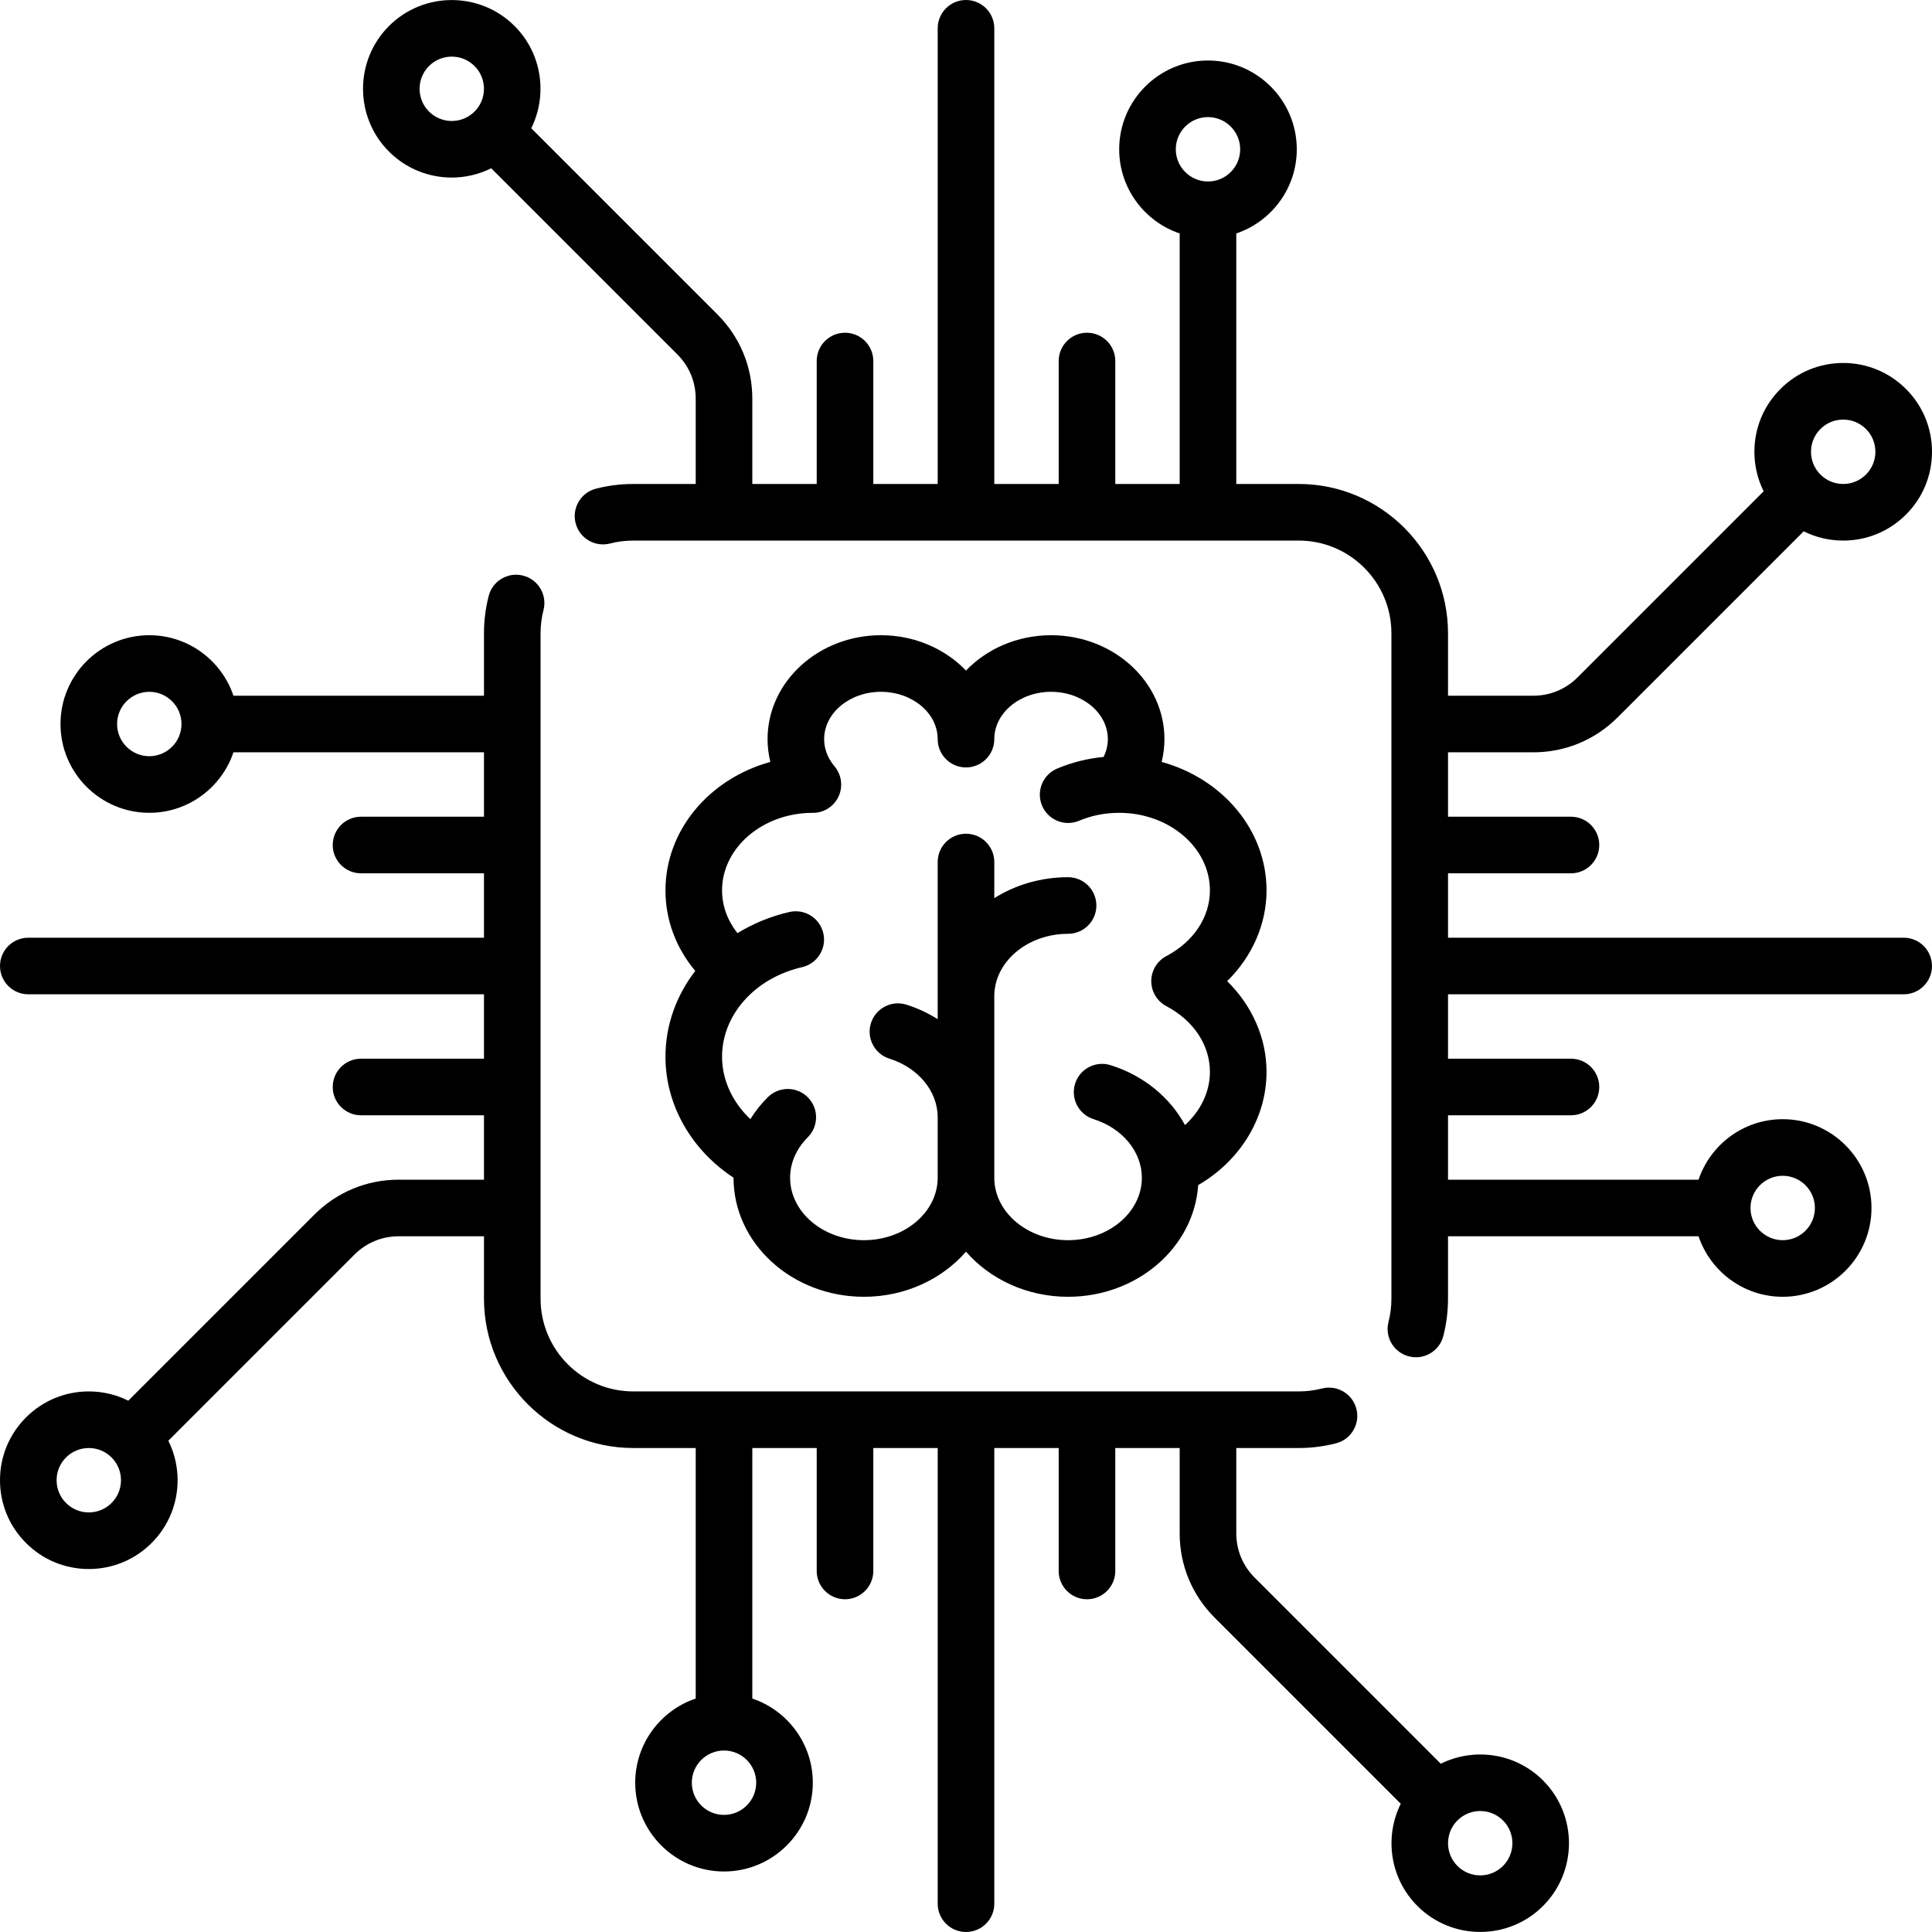
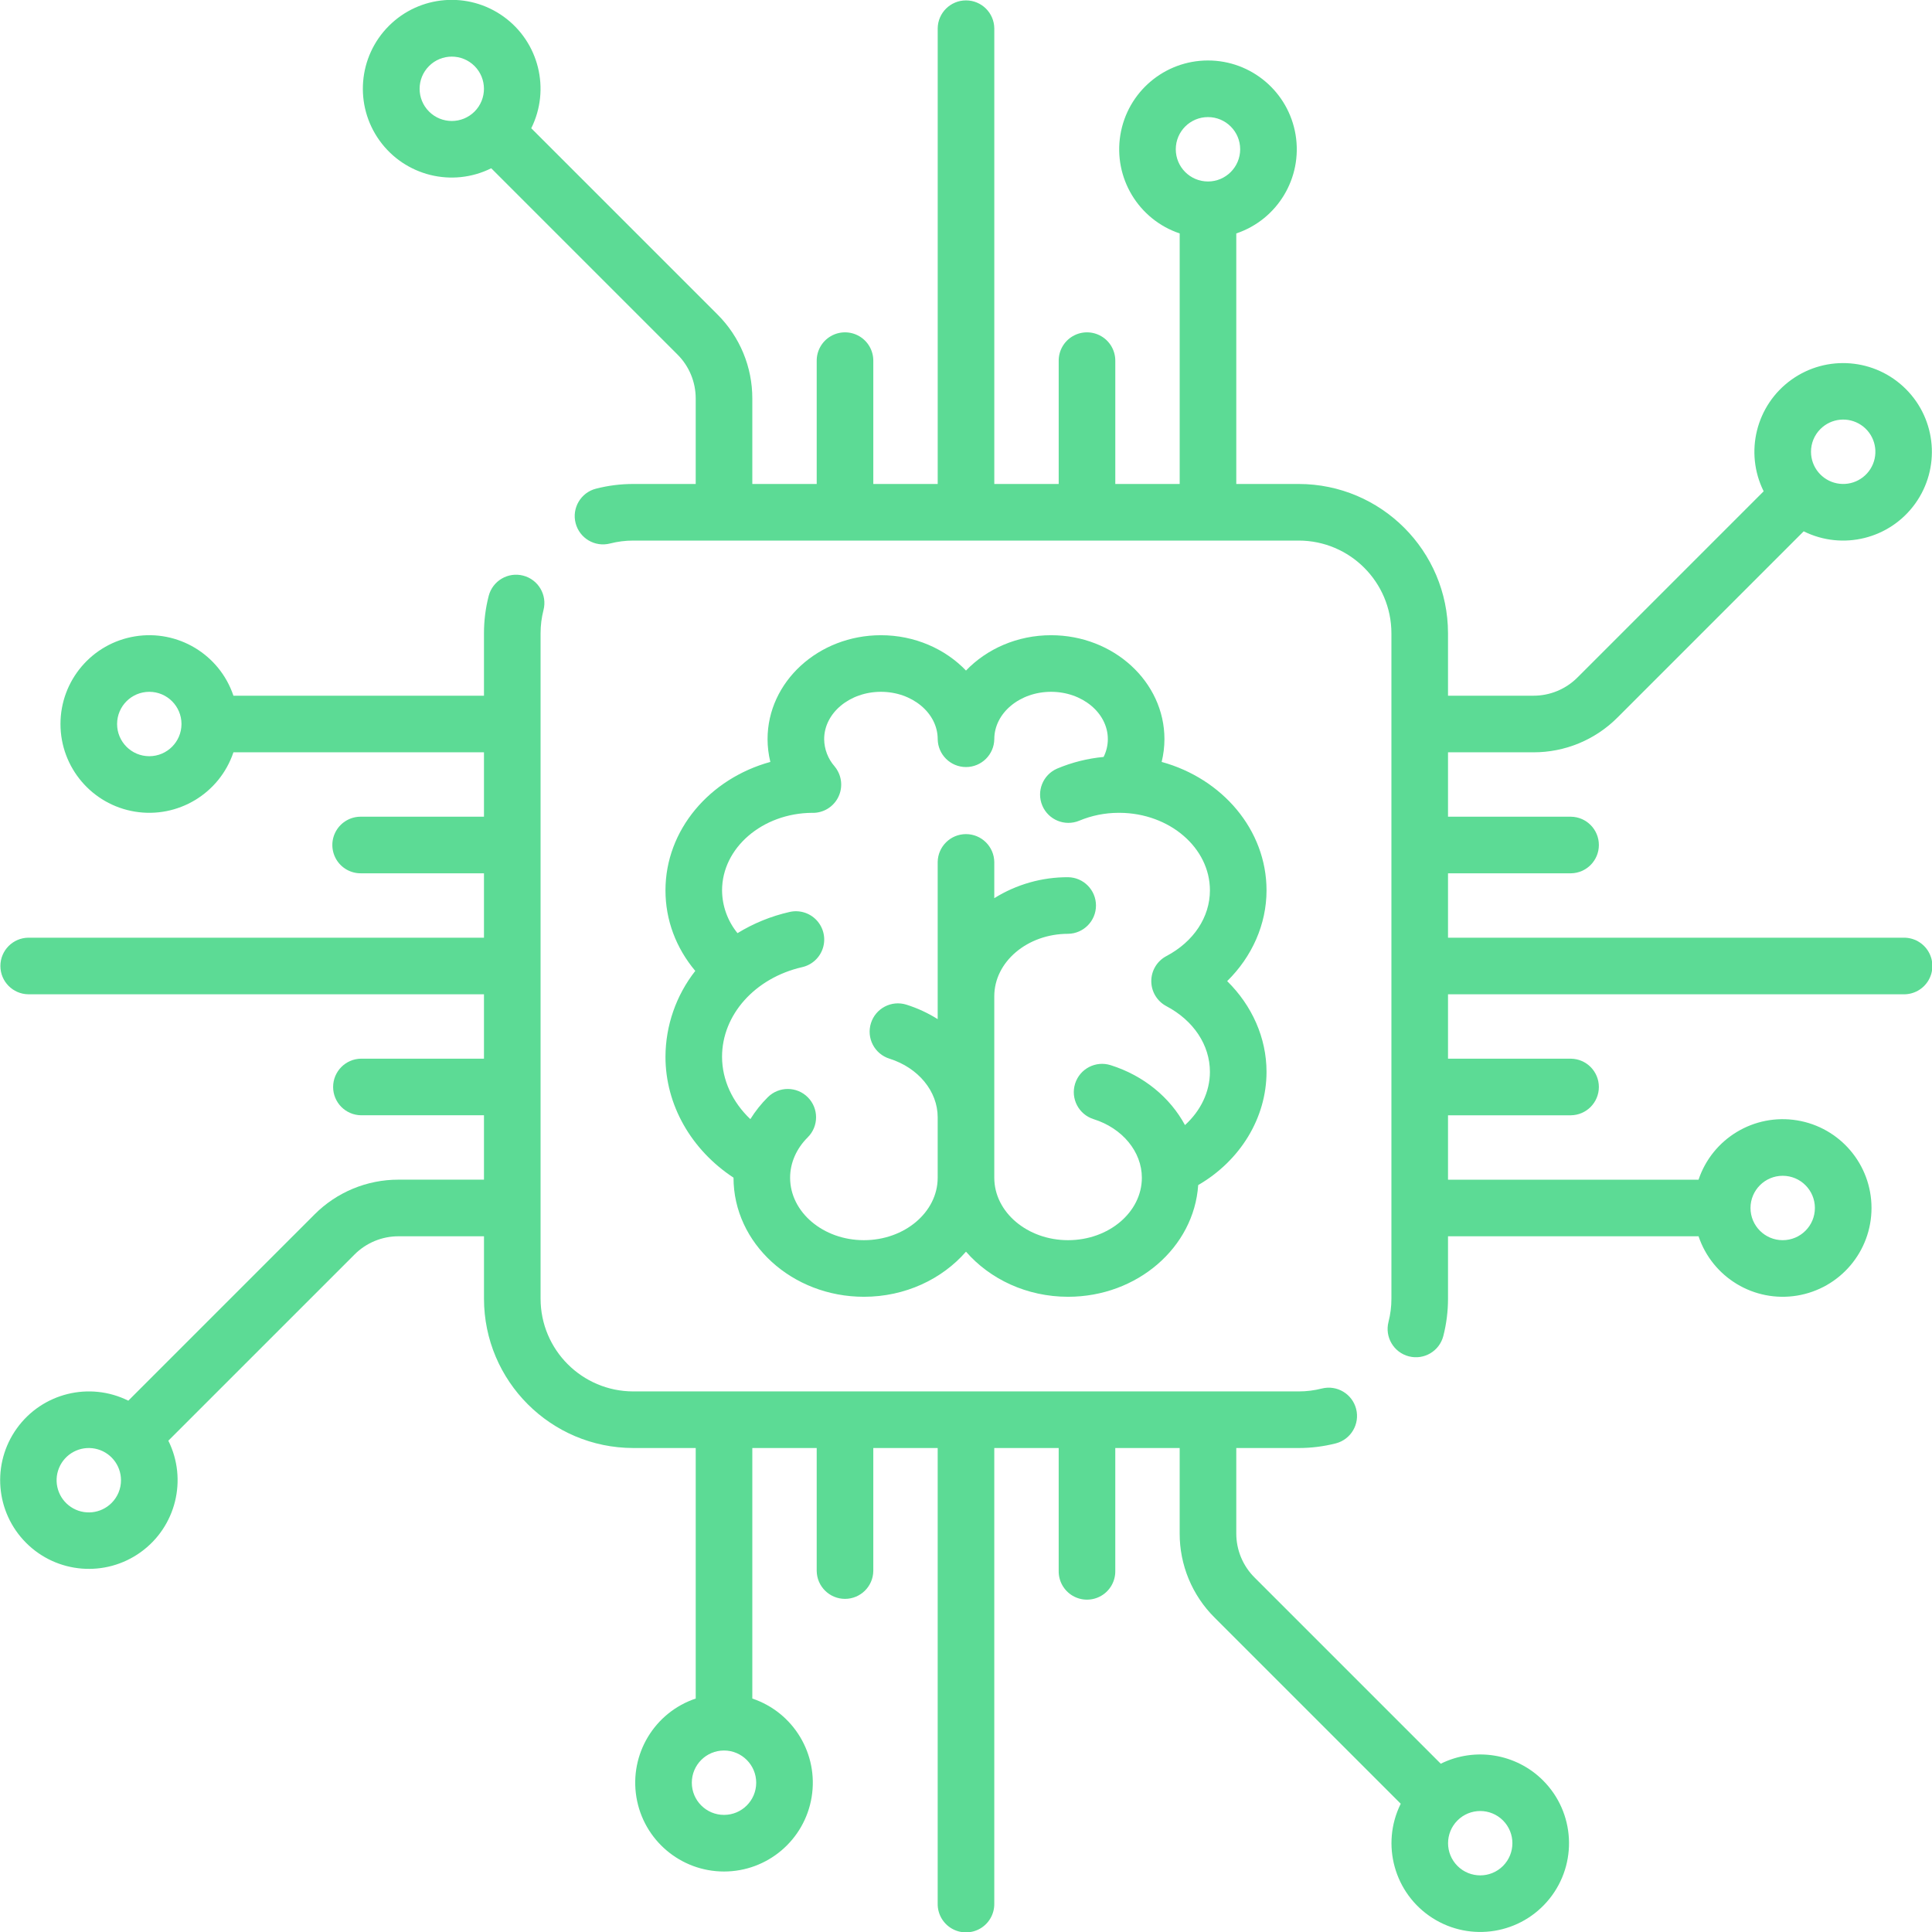
- <svg xmlns="http://www.w3.org/2000/svg" version="1.1" id="Capa_1" x="0px" y="0px" viewBox="0 0 512.002 512.002" style="enable-background:new 0 0 512.002 512.002;" xml:space="preserve">
-   <g>
-     <g>
-       <path d="M504.5,248.501H383.742v-17.064h32.581c4.142,0,7.5-3.358,7.5-7.5c0-4.142-3.358-7.5-7.5-7.5h-32.581v-17.065h22.62    c8.427,0,16.35-3.281,22.308-9.24l49.326-49.326c3.214,1.601,6.777,2.453,10.473,2.453c6.286,0,12.195-2.448,16.64-6.892    c4.445-4.445,6.893-10.354,6.893-16.64c0-6.286-2.448-12.195-6.893-16.64c-4.444-4.445-10.354-6.893-16.64-6.893    s-12.195,2.448-16.64,6.892c-4.445,4.445-6.893,10.354-6.893,16.64c0,3.696,0.852,7.259,2.453,10.473l-49.326,49.326    c-3.125,3.125-7.281,4.847-11.702,4.847h-22.62v-16.548c0-21.816-17.749-39.564-39.564-39.564h-16.548V61.865    c9.308-3.139,16.032-11.946,16.032-22.3c0-12.976-10.557-23.532-23.532-23.532c-12.975,0-23.532,10.557-23.532,23.532    c0,10.354,6.724,19.16,16.032,22.3v66.394h-17.064V95.678c0-4.142-3.358-7.5-7.5-7.5c-4.142,0-7.5,3.358-7.5,7.5v32.581H263.5    V7.501c0-4.142-3.358-7.5-7.5-7.5c-4.142,0-7.5,3.358-7.5,7.5v120.758h-17.064V95.678c0-4.142-3.358-7.5-7.5-7.5    c-4.142,0-7.5,3.358-7.5,7.5v32.581h-17.064V105.64c0-8.427-3.282-16.35-9.241-22.308l-49.343-49.343    c4.359-8.801,2.898-19.775-4.421-27.095c-9.176-9.175-24.105-9.174-33.28,0c-9.175,9.175-9.175,24.104,0,33.28    c4.588,4.587,10.614,6.881,16.64,6.881c3.588,0,7.17-0.833,10.455-2.46l49.343,49.344c3.126,3.125,4.847,7.281,4.847,11.701    v22.619h-16.548c-3.345,0-6.672,0.42-9.888,1.247c-4.011,1.032-6.426,5.121-5.394,9.133c1.032,4.012,5.122,6.427,9.133,5.394    c1.995-0.513,4.063-0.774,6.148-0.774h176.354c13.545,0,24.564,11.02,24.564,24.564v176.355c0,2.083-0.26,4.15-0.772,6.143    c-1.031,4.012,1.385,8.1,5.396,9.131c0.626,0.161,1.254,0.238,1.873,0.238c3.341,0,6.388-2.249,7.258-5.635    c0.826-3.212,1.245-6.536,1.245-9.878v-16.548h66.394c3.139,9.308,11.946,16.032,22.3,16.032    c12.976,0,23.532-10.556,23.532-23.532s-10.557-23.532-23.532-23.532c-10.354,0-19.16,6.724-22.3,16.032h-66.394v-17.065h32.581    c4.142,0,7.5-3.358,7.5-7.5c0-4.142-3.358-7.5-7.5-7.5h-32.581v-17.063H504.5c4.142,0,7.5-3.358,7.5-7.5    C512,251.859,508.642,248.501,504.5,248.501z M482.435,113.694c1.612-1.612,3.754-2.499,6.033-2.499s4.421,0.887,6.033,2.499    s2.499,3.754,2.499,6.033s-0.887,4.421-2.499,6.033s-3.754,2.499-6.033,2.499s-4.421-0.887-6.033-2.499s-2.499-3.754-2.499-6.033    S480.823,115.305,482.435,113.694z M125.759,29.568c-3.326,3.325-8.739,3.326-12.067-0.001c-3.327-3.327-3.327-8.74,0-12.066    c1.664-1.664,3.848-2.495,6.034-2.495c2.185,0,4.37,0.832,6.033,2.495C129.086,20.828,129.086,26.241,125.759,29.568z     M320.129,48.097c-4.704,0-8.532-3.828-8.532-8.532c0-4.704,3.827-8.532,8.532-8.532c4.705,0,8.532,3.828,8.532,8.532    C328.661,44.269,324.833,48.097,320.129,48.097z M472.436,311.598c4.705,0,8.532,3.828,8.532,8.532    c0,4.705-3.828,8.532-8.532,8.532c-4.704,0-8.532-3.828-8.532-8.532C463.903,315.425,467.731,311.598,472.436,311.598z" />
+ <svg xmlns="http://www.w3.org/2000/svg" width="1450.834" height="1450.827" viewBox="0 0 1450.834 1450.827">
+   <defs>
+     <style>.a{fill:#5cdb95;}</style>
+   </defs>
+   <g transform="translate(0 -0.001)">
+     <g transform="translate(272.613 0.001)">
+       <g transform="translate(0 0)">
+         <path class="a" d="M1253.168,704.163H910.982V655.809h92.323a21.252,21.252,0,0,0,0-42.5H910.982V564.948h64.1a88.8,88.8,0,0,0,63.213-26.183l139.772-139.773a66.64,66.64,0,1,0-30.057-30.057L1008.236,508.709a46.589,46.589,0,0,1-33.159,13.735h-64.1V475.552a112.238,112.238,0,0,0-112.11-112.11H751.978V175.3a66.681,66.681,0,1,0-42.5,0V363.439H661.12V271.116a21.252,21.252,0,1,0-42.5,0v92.323H570.259V21.253a21.252,21.252,0,0,0-42.5,0V363.439H479.4V271.116a21.252,21.252,0,1,0-42.5,0v92.323H388.543V299.345a88.806,88.806,0,0,0-26.186-63.213L222.536,96.311a66.715,66.715,0,1,0-30.054,30.054L332.3,266.188a46.576,46.576,0,0,1,13.735,33.157v64.094H299.147a112.584,112.584,0,0,0-28.019,3.534,21.253,21.253,0,0,0,10.6,41.164,69.991,69.991,0,0,1,17.421-2.193H798.869a69.685,69.685,0,0,1,69.606,69.606V975.277a70.008,70.008,0,0,1-2.187,17.407,21.251,21.251,0,1,0,41.164,10.581,112.47,112.47,0,0,0,3.528-27.991V928.383h188.137a66.681,66.681,0,1,0,0-42.5H910.979V837.523H1003.3a21.252,21.252,0,0,0,0-42.5H910.979V746.667h342.189a21.252,21.252,0,1,0,0-42.5Zm-62.524-382a24.176,24.176,0,1,1-7.081,17.1A24.014,24.014,0,0,1,1190.644,322.167ZM179.949,83.783a24.167,24.167,0,1,1,0-34.194A24.21,24.21,0,0,1,179.949,83.783Zm550.776,52.5A24.177,24.177,0,1,1,754.9,112.111,24.206,24.206,0,0,1,730.726,136.288ZM1162.31,882.957a24.177,24.177,0,1,1-24.177,24.177A24.2,24.2,0,0,1,1162.31,882.957Z" transform="translate(-96.206 -0.001)" />
+       </g>
+     </g>
+     <g transform="translate(0 431.581)">
+       <path class="a" d="M1158.718,1057.721a66.753,66.753,0,0,0-76.778-12.53L942.12,905.367a46.575,46.575,0,0,1-13.735-33.156V808.117h46.891a112.523,112.523,0,0,0,28.013-3.534A21.253,21.253,0,0,0,992.7,763.419a69.947,69.947,0,0,1-17.418,2.191H475.551A69.685,69.685,0,0,1,405.946,696V196.278a69.911,69.911,0,0,1,2.19-17.416,21.252,21.252,0,1,0-41.162-10.6,112.356,112.356,0,0,0-3.534,28.014v46.891H175.3a66.681,66.681,0,1,0,0,42.5H363.438V334.03H271.115a21.252,21.252,0,1,0,0,42.5h92.323v48.353H21.252a21.252,21.252,0,0,0,0,42.5H363.438v48.353H271.115a21.252,21.252,0,0,0,0,42.5h92.323v48.356h-64.1a88.8,88.8,0,0,0-63.213,26.183L96.355,772.563a66.625,66.625,0,1,0,30.062,30.053L266.19,662.844a46.589,46.589,0,0,1,33.159-13.735h64.1V696a112.238,112.238,0,0,0,112.11,112.11h46.891V996.248a66.681,66.681,0,1,0,42.5,0V808.111h48.353v92.323a21.252,21.252,0,0,0,42.5,0V808.111h48.351V1150.3a21.252,21.252,0,1,0,42.5,0V808.117H795.02V900.44a21.252,21.252,0,1,0,42.5,0V808.117h48.353v64.094a88.806,88.806,0,0,0,26.186,63.213l139.821,139.821a66.66,66.66,0,1,0,106.834-17.523ZM112.11,288.6a24.177,24.177,0,1,1,24.177-24.177A24.2,24.2,0,0,1,112.11,288.6ZM83.777,849.389a24.176,24.176,0,1,1,7.081-17.1A24.014,24.014,0,0,1,83.777,849.389Zm484.095,210.056a24.177,24.177,0,1,1-24.177-24.177A24.2,24.2,0,0,1,567.872,1059.444Zm560.793,62.524a24.165,24.165,0,1,1,0-34.191A24.208,24.208,0,0,1,1128.665,1121.969Z" transform="translate(0 -152.306)" />
+     </g>
+     <g transform="translate(499.734 477.015)">
+       <path class="a" d="M627.723,359.957c0-45.452-33.244-83.952-78.755-96.463a72.545,72.545,0,0,0,2.094-17.113c0-43.032-38.195-78.041-85.137-78.041-25.429,0-48.271,10.283-63.885,26.537-15.613-16.254-38.458-26.537-63.885-26.537-46.945,0-85.137,35.01-85.137,78.041a72.551,72.551,0,0,0,2.094,17.113C209.6,276,176.357,314.5,176.357,359.957c0,22.213,7.861,43.171,22.383,60.479a105.088,105.088,0,0,0-22.383,64.454c-.006,36.135,19.3,69.875,51.1,90.8v.051c0,49.294,43.925,89.4,97.917,89.4,31.028,0,58.71-13.258,76.661-33.882,17.951,20.623,45.633,33.882,76.662,33.882,51.961,0,94.576-37.149,97.71-83.882,31.558-18.311,51.312-50.385,51.312-85.018,0-25.474-10.861-49.776-29.555-68.144C616.859,409.733,627.723,385.429,627.723,359.957Zm-75.216,86.936c20.479,10.807,32.7,29.257,32.7,49.351,0,14.981-6.962,29.271-18.722,39.957-11.173-20.688-30.921-37.158-55.871-45a21.252,21.252,0,0,0-12.74,40.55c21.666,6.809,36.225,24.488,36.225,43.992,0,25.857-24.857,46.894-55.412,46.894s-55.409-21.037-55.409-46.894V439.458c0-25.857,24.857-46.891,55.409-46.891a21.252,21.252,0,0,0,0-42.5,103.9,103.9,0,0,0-55.409,15.747V338.662a21.252,21.252,0,0,0-42.5,0V456.647a101.235,101.235,0,0,0-23.48-10.87,21.252,21.252,0,0,0-12.743,40.549c21.666,6.809,36.222,24.488,36.222,43.99v45.429c0,25.857-24.857,46.894-55.409,46.894s-55.412-21.037-55.412-46.894c0-11.083,4.7-21.856,13.227-30.334a21.252,21.252,0,1,0-29.963-30.147,90.4,90.4,0,0,0-13.12,16.475c-13.42-12.695-21.255-29.4-21.255-46.854,0-31.488,24.712-59.149,60.1-67.268a21.252,21.252,0,1,0-9.5-41.428,129.47,129.47,0,0,0-38.988,15.883,51.286,51.286,0,0,1-11.6-32.119c.009-31.966,30.312-57.991,67.668-58.237.19.006.38.031.567.031a21.234,21.234,0,0,0,18.033-32.437c-.161-.261-.309-.527-.479-.779-.088-.128-.193-.249-.283-.377-.329-.462-.666-.915-1.031-1.352a.5.5,0,0,0-.031-.04,31.548,31.548,0,0,1-7.776-20.382c0-19.595,19.127-35.537,42.632-35.537s42.632,15.942,42.632,35.537a21.252,21.252,0,0,0,42.5,0c0-19.595,19.127-35.537,42.632-35.537s42.632,15.942,42.632,35.537a29.887,29.887,0,0,1-3.188,13.375,118.024,118.024,0,0,0-34.879,8.745A21.253,21.253,0,0,0,487,307.665a76.721,76.721,0,0,1,29.379-5.945c.2.006.405.026.609.026s.377-.026.567-.031c37.356.244,67.659,26.271,67.659,58.237,0,20.093-12.224,38.54-32.7,49.351a21.251,21.251,0,0,0,0,37.591Z" transform="translate(-176.357 -168.34)" />
    </g>
  </g>
-   <g>
-     <g>
-       <path d="M408.914,471.829c-7.319-7.32-18.294-8.781-27.095-4.422l-49.343-49.344c-3.126-3.125-4.847-7.281-4.847-11.701v-22.619    h16.548c3.345,0,6.671-0.42,9.886-1.247c4.011-1.032,6.426-5.121,5.394-9.133c-1.032-4.011-5.119-6.426-9.133-5.394    c-1.994,0.513-4.062,0.773-6.147,0.773H167.823c-13.545,0-24.564-11.02-24.564-24.564V167.824c0-2.085,0.26-4.153,0.773-6.146    c1.033-4.011-1.382-8.1-5.393-9.133c-4.012-1.033-8.101,1.382-9.133,5.393c-0.828,3.214-1.247,6.54-1.247,9.886v16.548H61.864    c-3.139-9.308-11.946-16.032-22.3-16.032c-12.976,0-23.532,10.556-23.532,23.532c0,12.976,10.557,23.532,23.532,23.532    c10.354,0,19.16-6.724,22.3-16.032h66.394v17.065H95.677c-4.142,0-7.5,3.358-7.5,7.5c0,4.142,3.358,7.5,7.5,7.5h32.581v17.064H7.5    c-4.142,0-7.5,3.358-7.5,7.5c0,4.142,3.358,7.5,7.5,7.5h120.758v17.064H95.677c-4.142,0-7.5,3.358-7.5,7.5    c0,4.142,3.358,7.5,7.5,7.5h32.581v17.065h-22.62c-8.427,0-16.35,3.281-22.308,9.24l-49.326,49.326    c-3.214-1.601-6.777-2.453-10.473-2.453c-6.286,0-12.195,2.448-16.64,6.892C2.448,380.08,0,385.99,0,392.275    s2.448,12.195,6.893,16.64c4.444,4.445,10.354,6.892,16.64,6.892c6.286,0,12.195-2.448,16.64-6.892    c4.445-4.445,6.893-10.354,6.893-16.64c0-3.696-0.852-7.259-2.453-10.473l49.326-49.326c3.125-3.125,7.281-4.847,11.702-4.847    h22.62v16.548c0,21.816,17.749,39.564,39.564,39.564h16.548v66.394c-9.308,3.139-16.032,11.946-16.032,22.3    c0,12.976,10.557,23.532,23.532,23.532s23.532-10.557,23.532-23.532c0-10.354-6.724-19.16-16.032-22.3v-66.394h17.064v32.581    c0,4.142,3.358,7.5,7.5,7.5c4.142,0,7.5-3.358,7.5-7.5v-32.581H248.5v120.76c0,4.142,3.358,7.5,7.5,7.5c4.142,0,7.5-3.358,7.5-7.5    V383.743h17.064v32.581c0,4.142,3.358,7.5,7.5,7.5c4.142,0,7.5-3.358,7.5-7.5v-32.581h17.064v22.619    c0,8.427,3.282,16.35,9.241,22.308l49.343,49.343c-4.359,8.801-2.898,19.775,4.422,27.095c4.587,4.588,10.614,6.881,16.64,6.881    s12.053-2.293,16.64-6.881C418.089,495.933,418.089,481.004,408.914,471.829z M39.564,200.404c-4.705,0-8.532-3.828-8.532-8.532    c0-4.705,3.828-8.532,8.532-8.532c4.704,0,8.532,3.828,8.532,8.532C48.097,196.577,44.269,200.404,39.564,200.404z     M29.565,398.308c-1.612,1.612-3.754,2.499-6.033,2.499s-4.421-0.887-6.033-2.499S15,394.554,15,392.275s0.887-4.421,2.499-6.033    s3.754-2.499,6.033-2.499s4.421,0.887,6.033,2.499s2.499,3.754,2.499,6.033S31.177,396.697,29.565,398.308z M200.403,472.437    c0,4.704-3.827,8.532-8.532,8.532c-4.705,0-8.532-3.828-8.532-8.532c0-4.704,3.828-8.532,8.532-8.532    C196.575,463.905,200.403,467.733,200.403,472.437z M398.308,494.502c-3.327,3.327-8.74,3.326-12.067,0    c-3.327-3.327-3.327-8.74,0-12.066c1.664-1.663,3.849-2.495,6.034-2.495s4.37,0.832,6.033,2.495    C401.634,485.762,401.634,491.175,398.308,494.502z" />
-     </g>
-   </g>
-   <g>
-     <g>
-       <path d="M335.645,235.962c0-16.04-11.732-29.627-27.793-34.042c0.475-1.961,0.739-3.978,0.739-6.039    c0-15.186-13.479-27.541-30.045-27.541c-8.974,0-17.035,3.629-22.545,9.365c-5.51-5.736-13.572-9.365-22.545-9.365    c-16.567,0-30.045,12.355-30.045,27.541c0,2.061,0.264,4.078,0.739,6.039c-16.061,4.414-27.793,18.001-27.793,34.042    c0,7.839,2.774,15.235,7.899,21.343c-5.011,6.487-7.899,14.362-7.899,22.746c-0.002,12.752,6.812,24.659,18.035,32.045    c0,0.006,0,0.012,0,0.018c0,17.396,15.501,31.549,34.555,31.549c10.95,0,20.719-4.679,27.054-11.957    c6.335,7.278,16.104,11.957,27.054,11.957c18.337,0,33.376-13.11,34.482-29.602c11.137-6.462,18.108-17.781,18.108-30.003    c0-8.99-3.833-17.566-10.43-24.048C331.811,253.528,335.645,244.951,335.645,235.962z M309.101,266.642    c7.227,3.814,11.541,10.325,11.541,17.416c0,5.287-2.457,10.33-6.607,14.101c-3.943-7.301-10.912-13.113-19.717-15.879    c-3.95-1.241-8.161,0.956-9.403,4.907c-1.242,3.952,0.956,8.162,4.907,9.403c7.646,2.403,12.784,8.642,12.784,15.525    c0,9.125-8.772,16.549-19.555,16.549c-10.782,0-19.554-7.424-19.554-16.549v-48.097c0-9.125,8.772-16.548,19.554-16.548    c4.142,0,7.5-3.358,7.5-7.5c0-4.142-3.358-7.5-7.5-7.5c-7.254,0-13.99,2.056-19.554,5.557v-9.58c0-4.142-3.358-7.5-7.5-7.5    c-4.142,0-7.5,3.358-7.5,7.5v41.637c-2.524-1.584-5.292-2.895-8.286-3.836c-3.954-1.242-8.162,0.956-9.403,4.906    c-1.242,3.952,0.955,8.162,4.906,9.404c7.646,2.403,12.783,8.642,12.783,15.524v16.032c0,9.125-8.772,16.549-19.554,16.549    c-10.783,0-19.555-7.424-19.555-16.549c0-3.911,1.658-7.713,4.668-10.705c2.938-2.92,2.952-7.669,0.032-10.607    c-2.92-2.938-7.668-2.952-10.606-0.032c-1.797,1.787-3.344,3.739-4.63,5.814c-4.736-4.48-7.501-10.374-7.501-16.535    c0-11.112,8.721-20.874,21.208-23.739c4.037-0.926,6.559-4.95,5.633-8.987c-0.926-4.038-4.951-6.559-8.987-5.633    c-5.027,1.153-9.655,3.078-13.759,5.605c-2.661-3.342-4.094-7.256-4.094-11.335c0.003-11.281,10.697-20.465,23.88-20.552    c0.067,0.002,0.134,0.011,0.2,0.011c1.712,0,3.433-0.583,4.842-1.776c2.875-2.434,3.452-6.564,1.522-9.671    c-0.057-0.092-0.109-0.186-0.169-0.275c-0.031-0.045-0.068-0.088-0.1-0.133c-0.116-0.163-0.235-0.323-0.364-0.477    c-0.004-0.005-0.007-0.01-0.011-0.014c-1.251-1.479-2.744-3.927-2.744-7.193c0-6.915,6.75-12.541,15.045-12.541    c8.295,0,15.045,5.626,15.045,12.541c0,4.142,3.358,7.5,7.5,7.5c4.142,0,7.5-3.358,7.5-7.5c0-6.915,6.75-12.541,15.045-12.541    c8.295,0,15.045,5.626,15.045,12.541c0,1.848-0.484,3.424-1.125,4.72c-4.266,0.403-8.392,1.434-12.309,3.086    c-3.817,1.609-5.606,6.008-3.997,9.825c1.609,3.816,6.008,5.607,9.825,3.997c3.242-1.367,6.73-2.07,10.368-2.098    c0.072,0.002,0.143,0.009,0.215,0.009c0.067,0,0.133-0.009,0.2-0.011c13.183,0.086,23.877,9.271,23.877,20.552    c0,7.091-4.314,13.601-11.541,17.416c-2.46,1.298-4,3.851-4,6.633C305.101,262.791,306.641,265.344,309.101,266.642z" />
-     </g>
-   </g>
-   <g>
- </g>
-   <g>
- </g>
-   <g>
- </g>
-   <g>
- </g>
-   <g>
- </g>
-   <g>
- </g>
-   <g>
- </g>
-   <g>
- </g>
-   <g>
- </g>
-   <g>
- </g>
-   <g>
- </g>
-   <g>
- </g>
-   <g>
- </g>
-   <g>
- </g>
-   <g>
- </g>
</svg>
